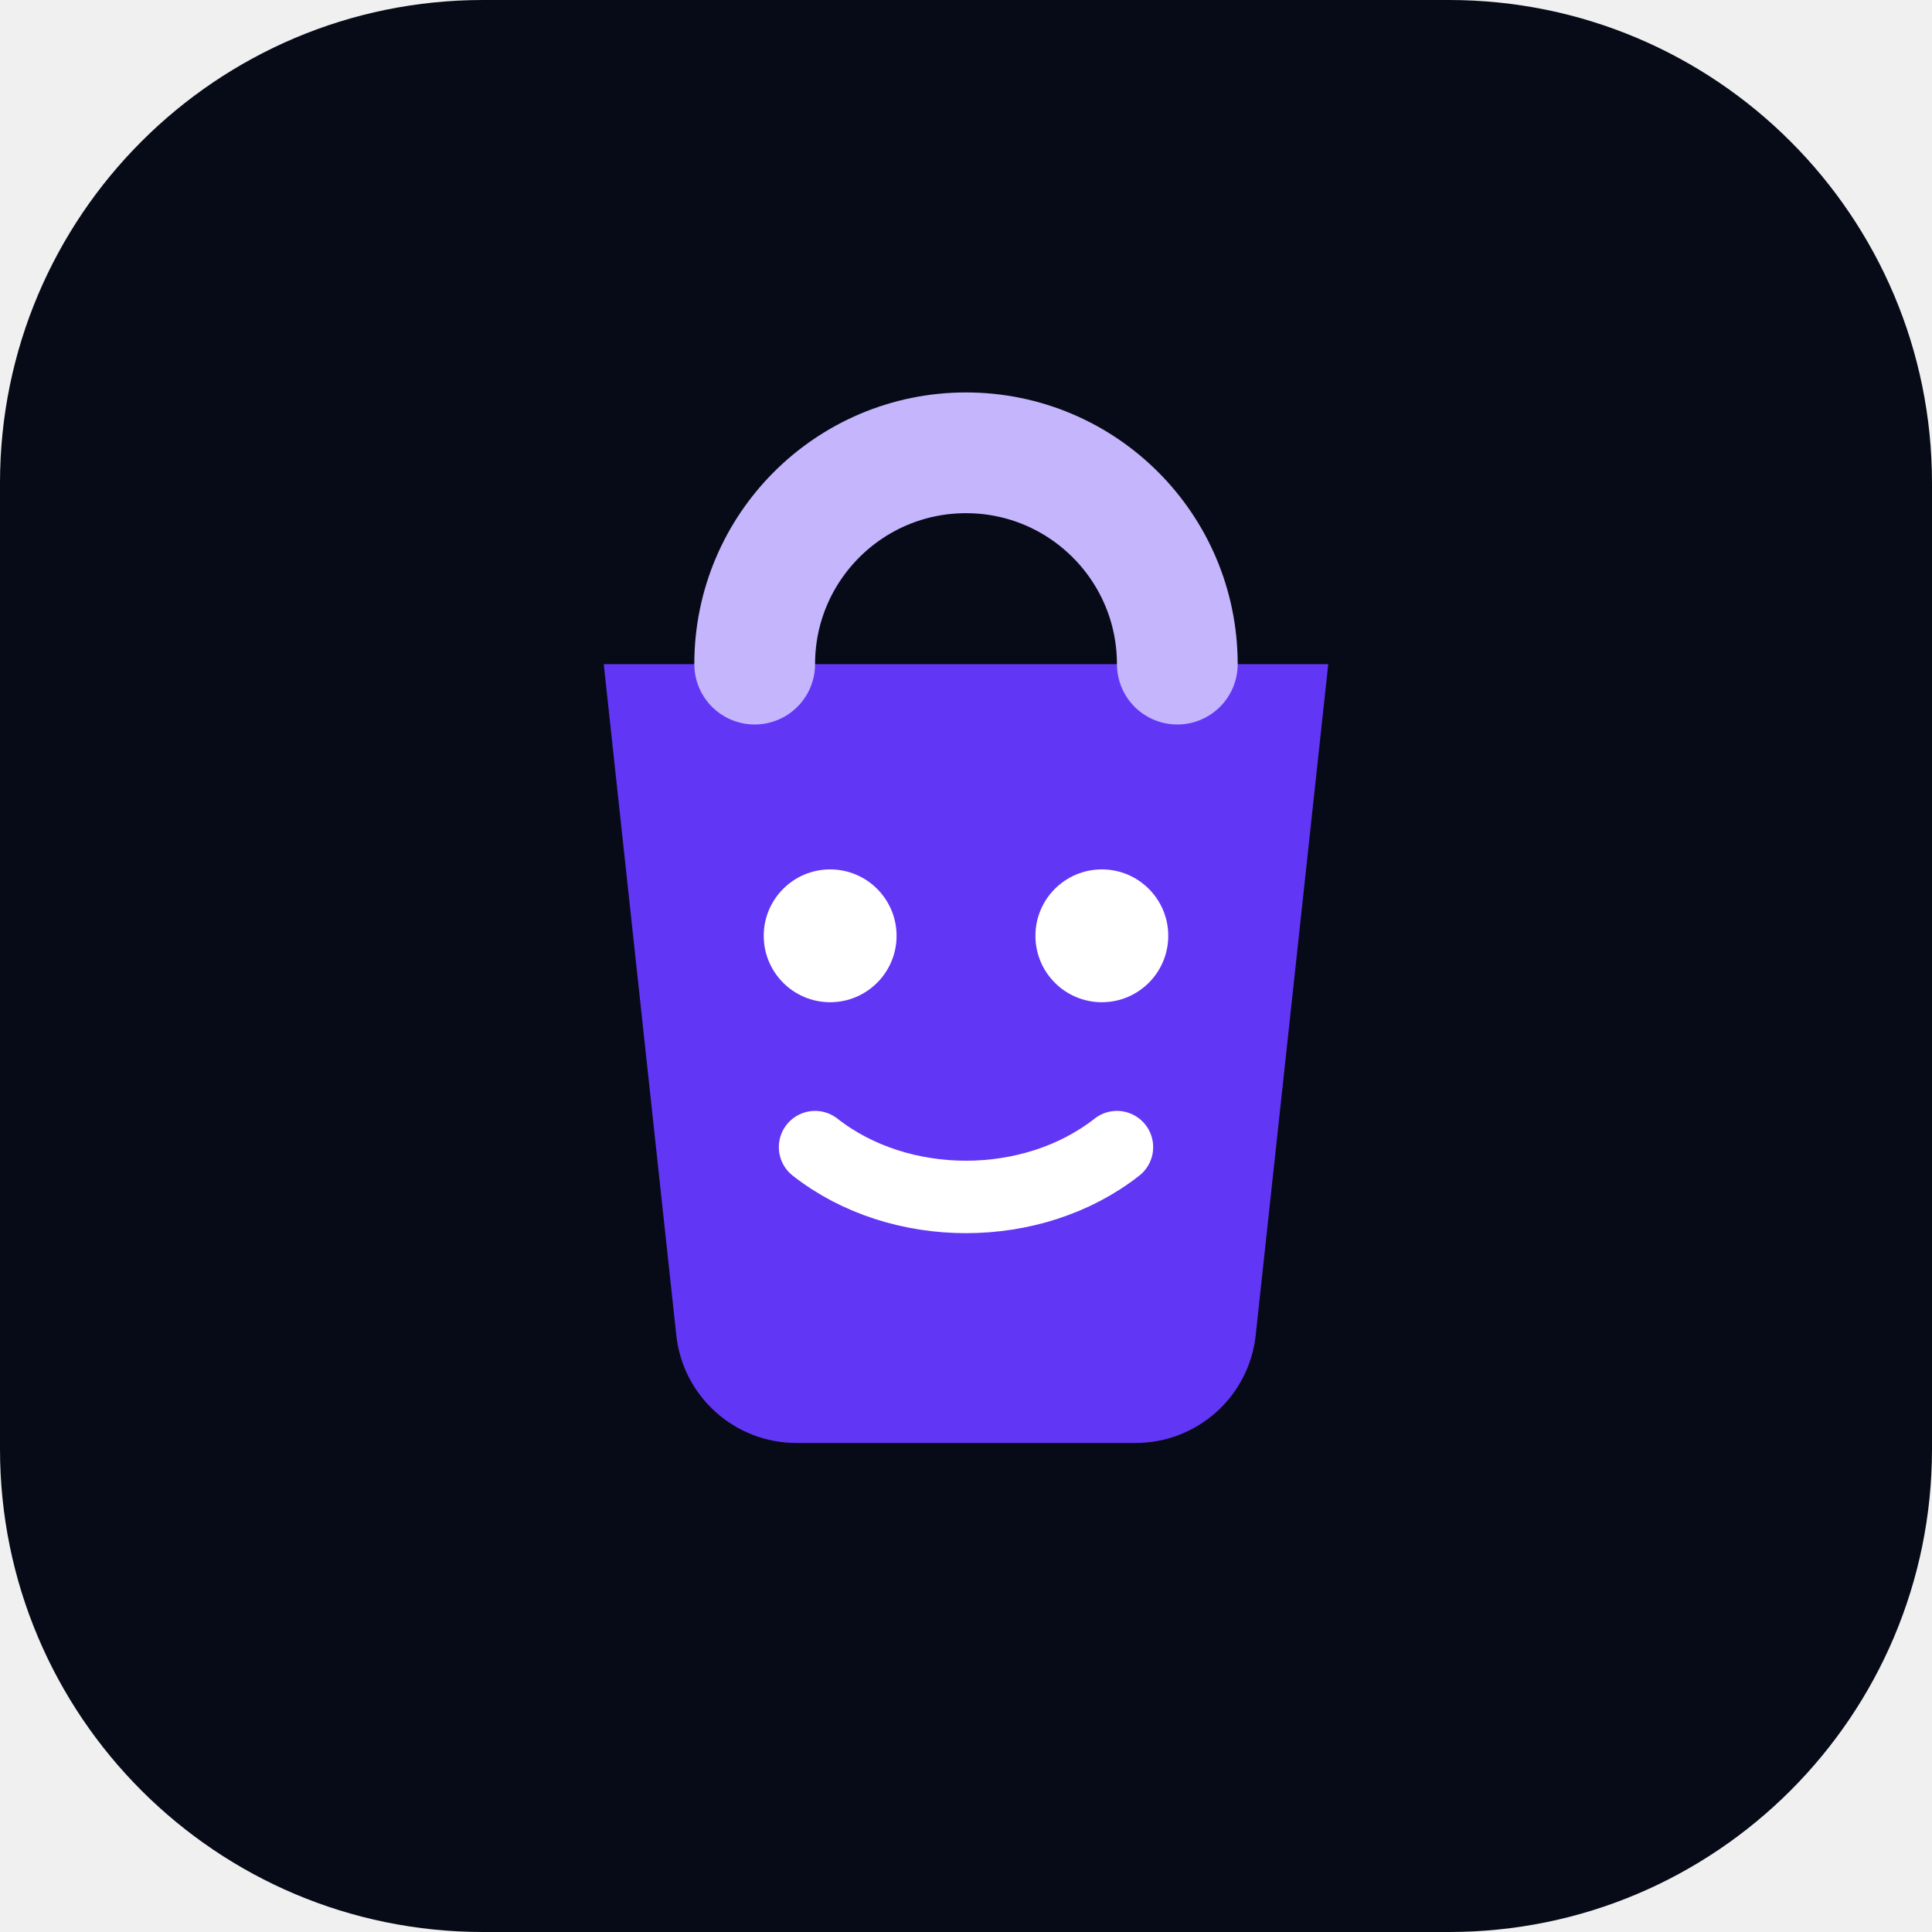
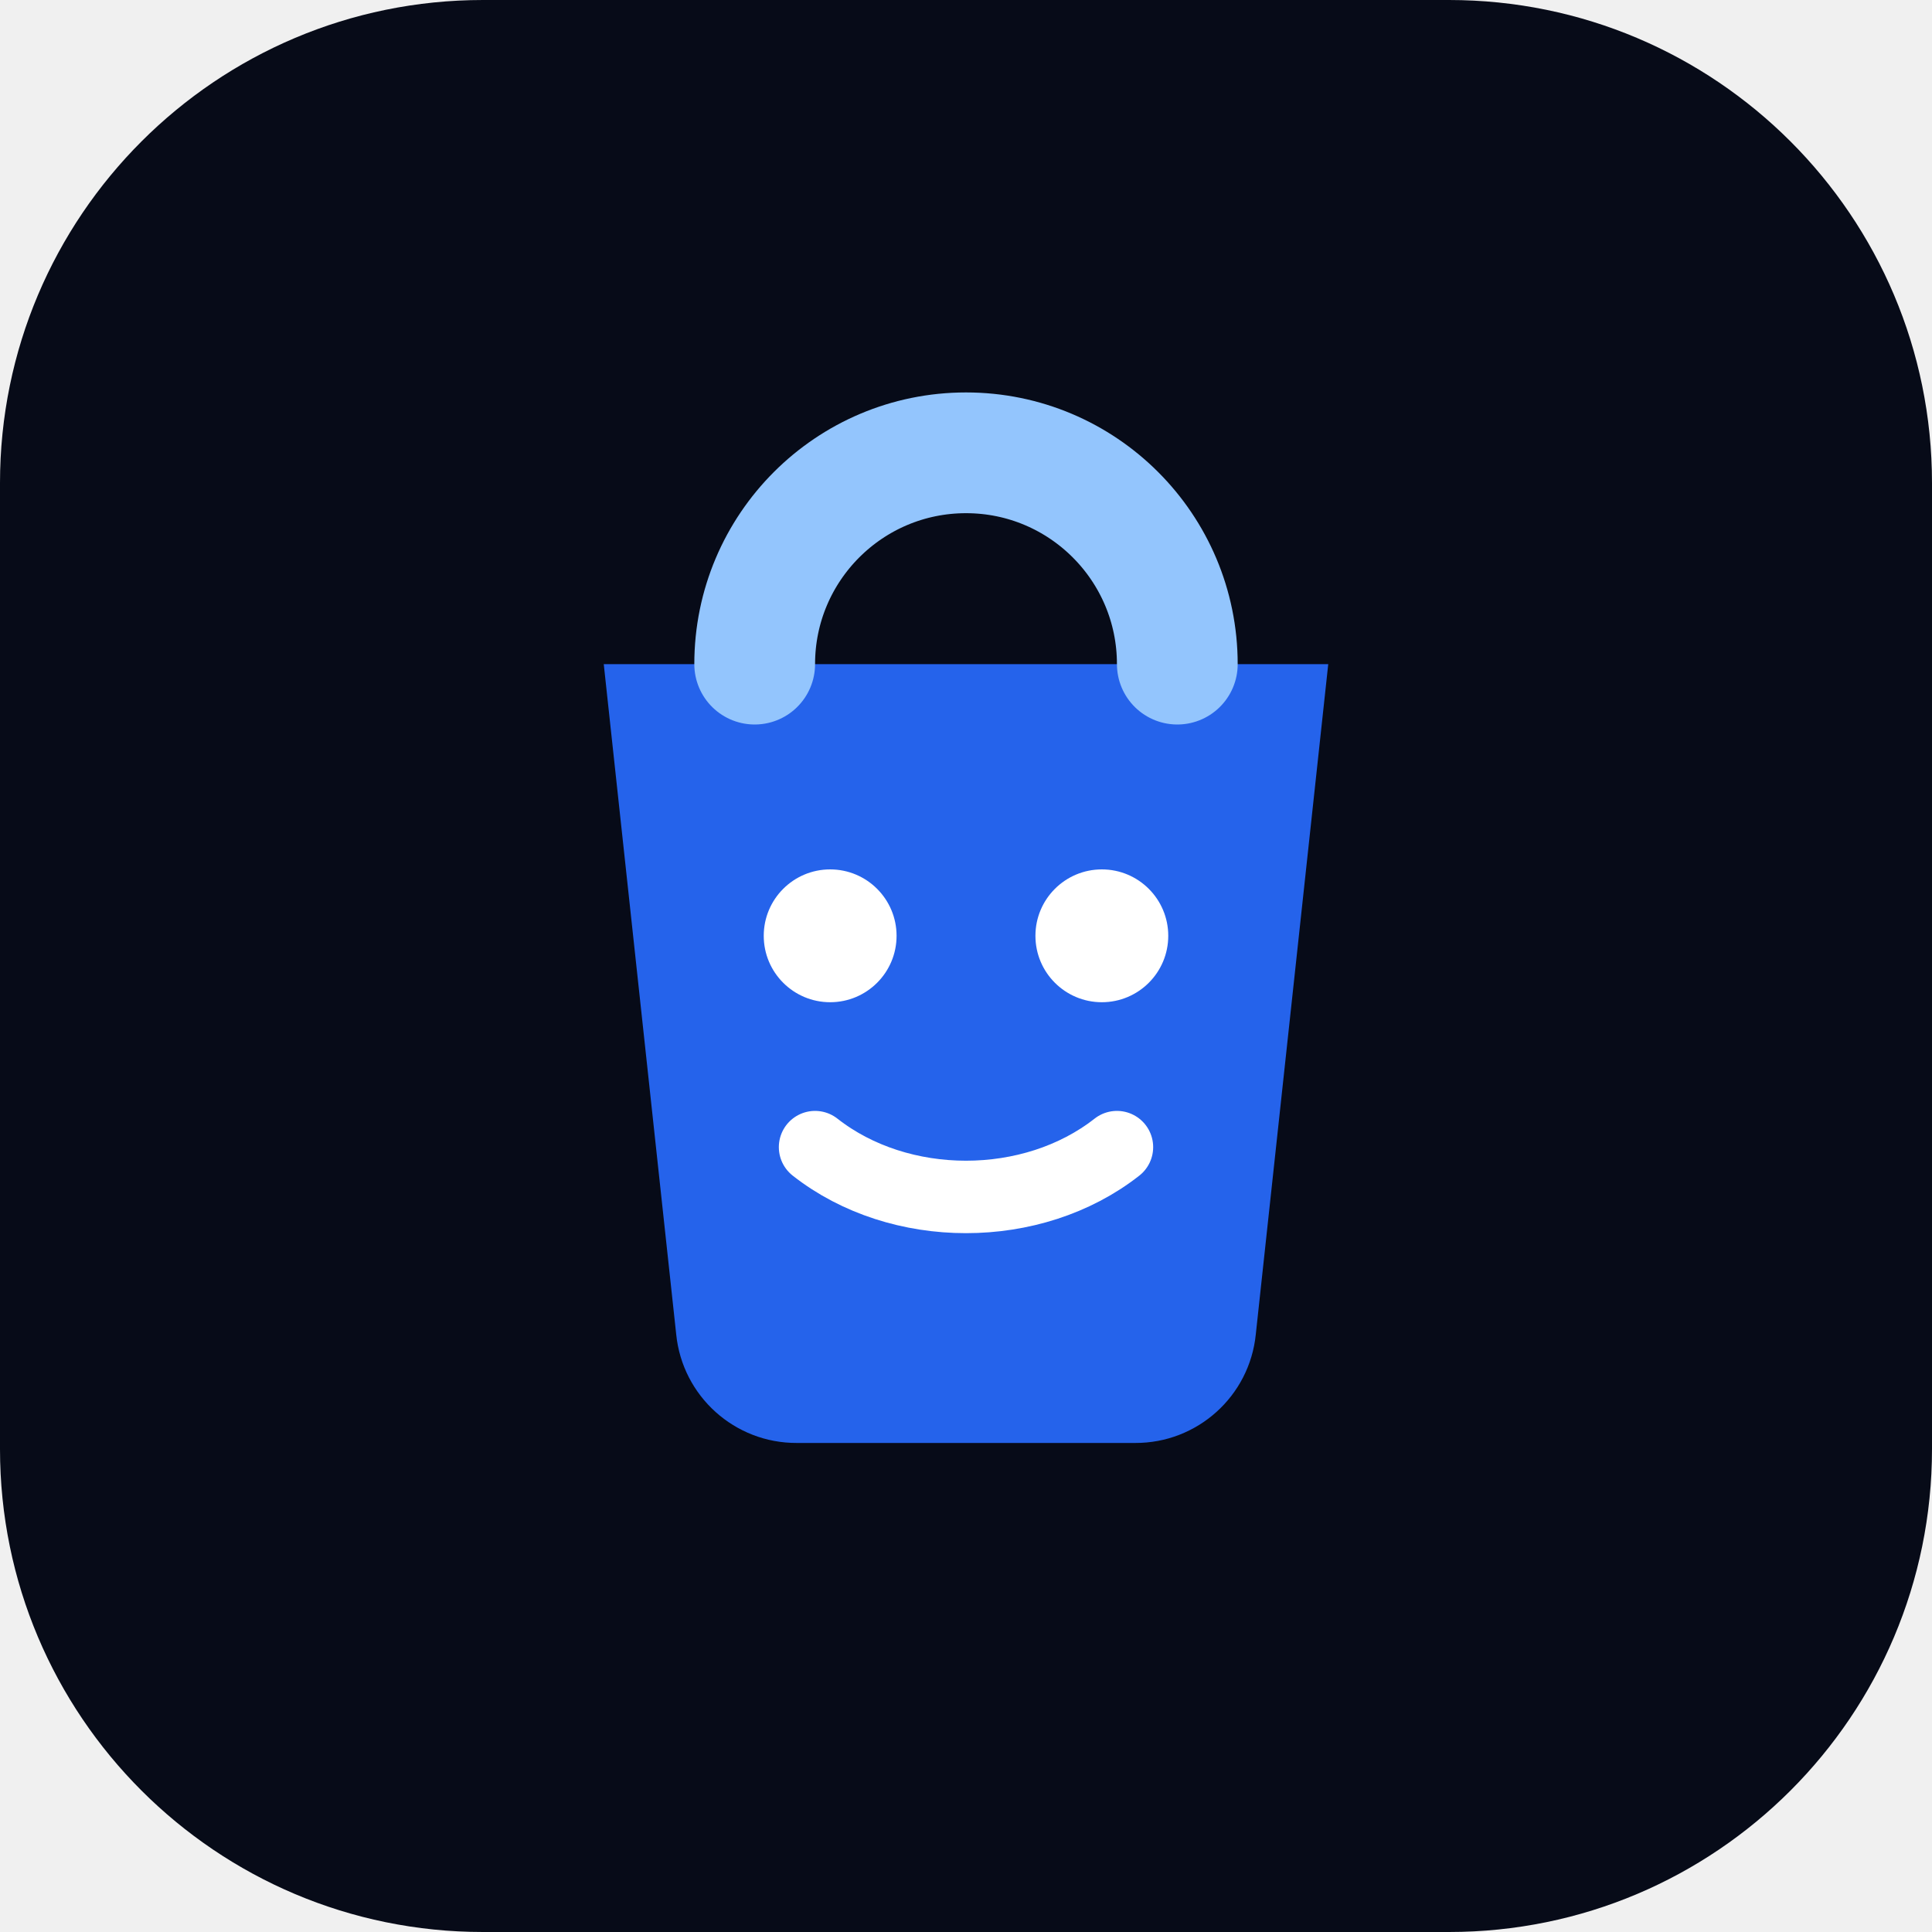
<svg xmlns="http://www.w3.org/2000/svg" viewBox="0 0 64 64">
  <rect width="64" height="64" rx="16" fill="#070b18" />
-   <path d="M20 22h24l-2.4 22.2a4 4 0 0 1-4 3.6H26.4a4 4 0 0 1-4-3.6L20 22Z" fill="#6236f5" />
-   <path d="M25 22a7 7 0 0 1 14 0" fill="none" stroke="#c4b5fd" stroke-width="4" stroke-linecap="round" />
+   <path d="M20 22h24l-2.4 22.2a4 4 0 0 1-4 3.6H26.4a4 4 0 0 1-4-3.6L20 22Z" fill="#2563eb" />
+   <path d="M25 22a7 7 0 0 1 14 0" fill="none" stroke="#93c5fd" stroke-width="4" stroke-linecap="round" />
  <circle cx="27.5" cy="31" r="2.2" fill="#fff" />
  <circle cx="36.5" cy="31" r="2.2" fill="#fff" />
  <path d="M27 38c2.8 2.2 7.2 2.2 10 0" fill="none" stroke="#fff" stroke-width="2.4" stroke-linecap="round" />
</svg>
